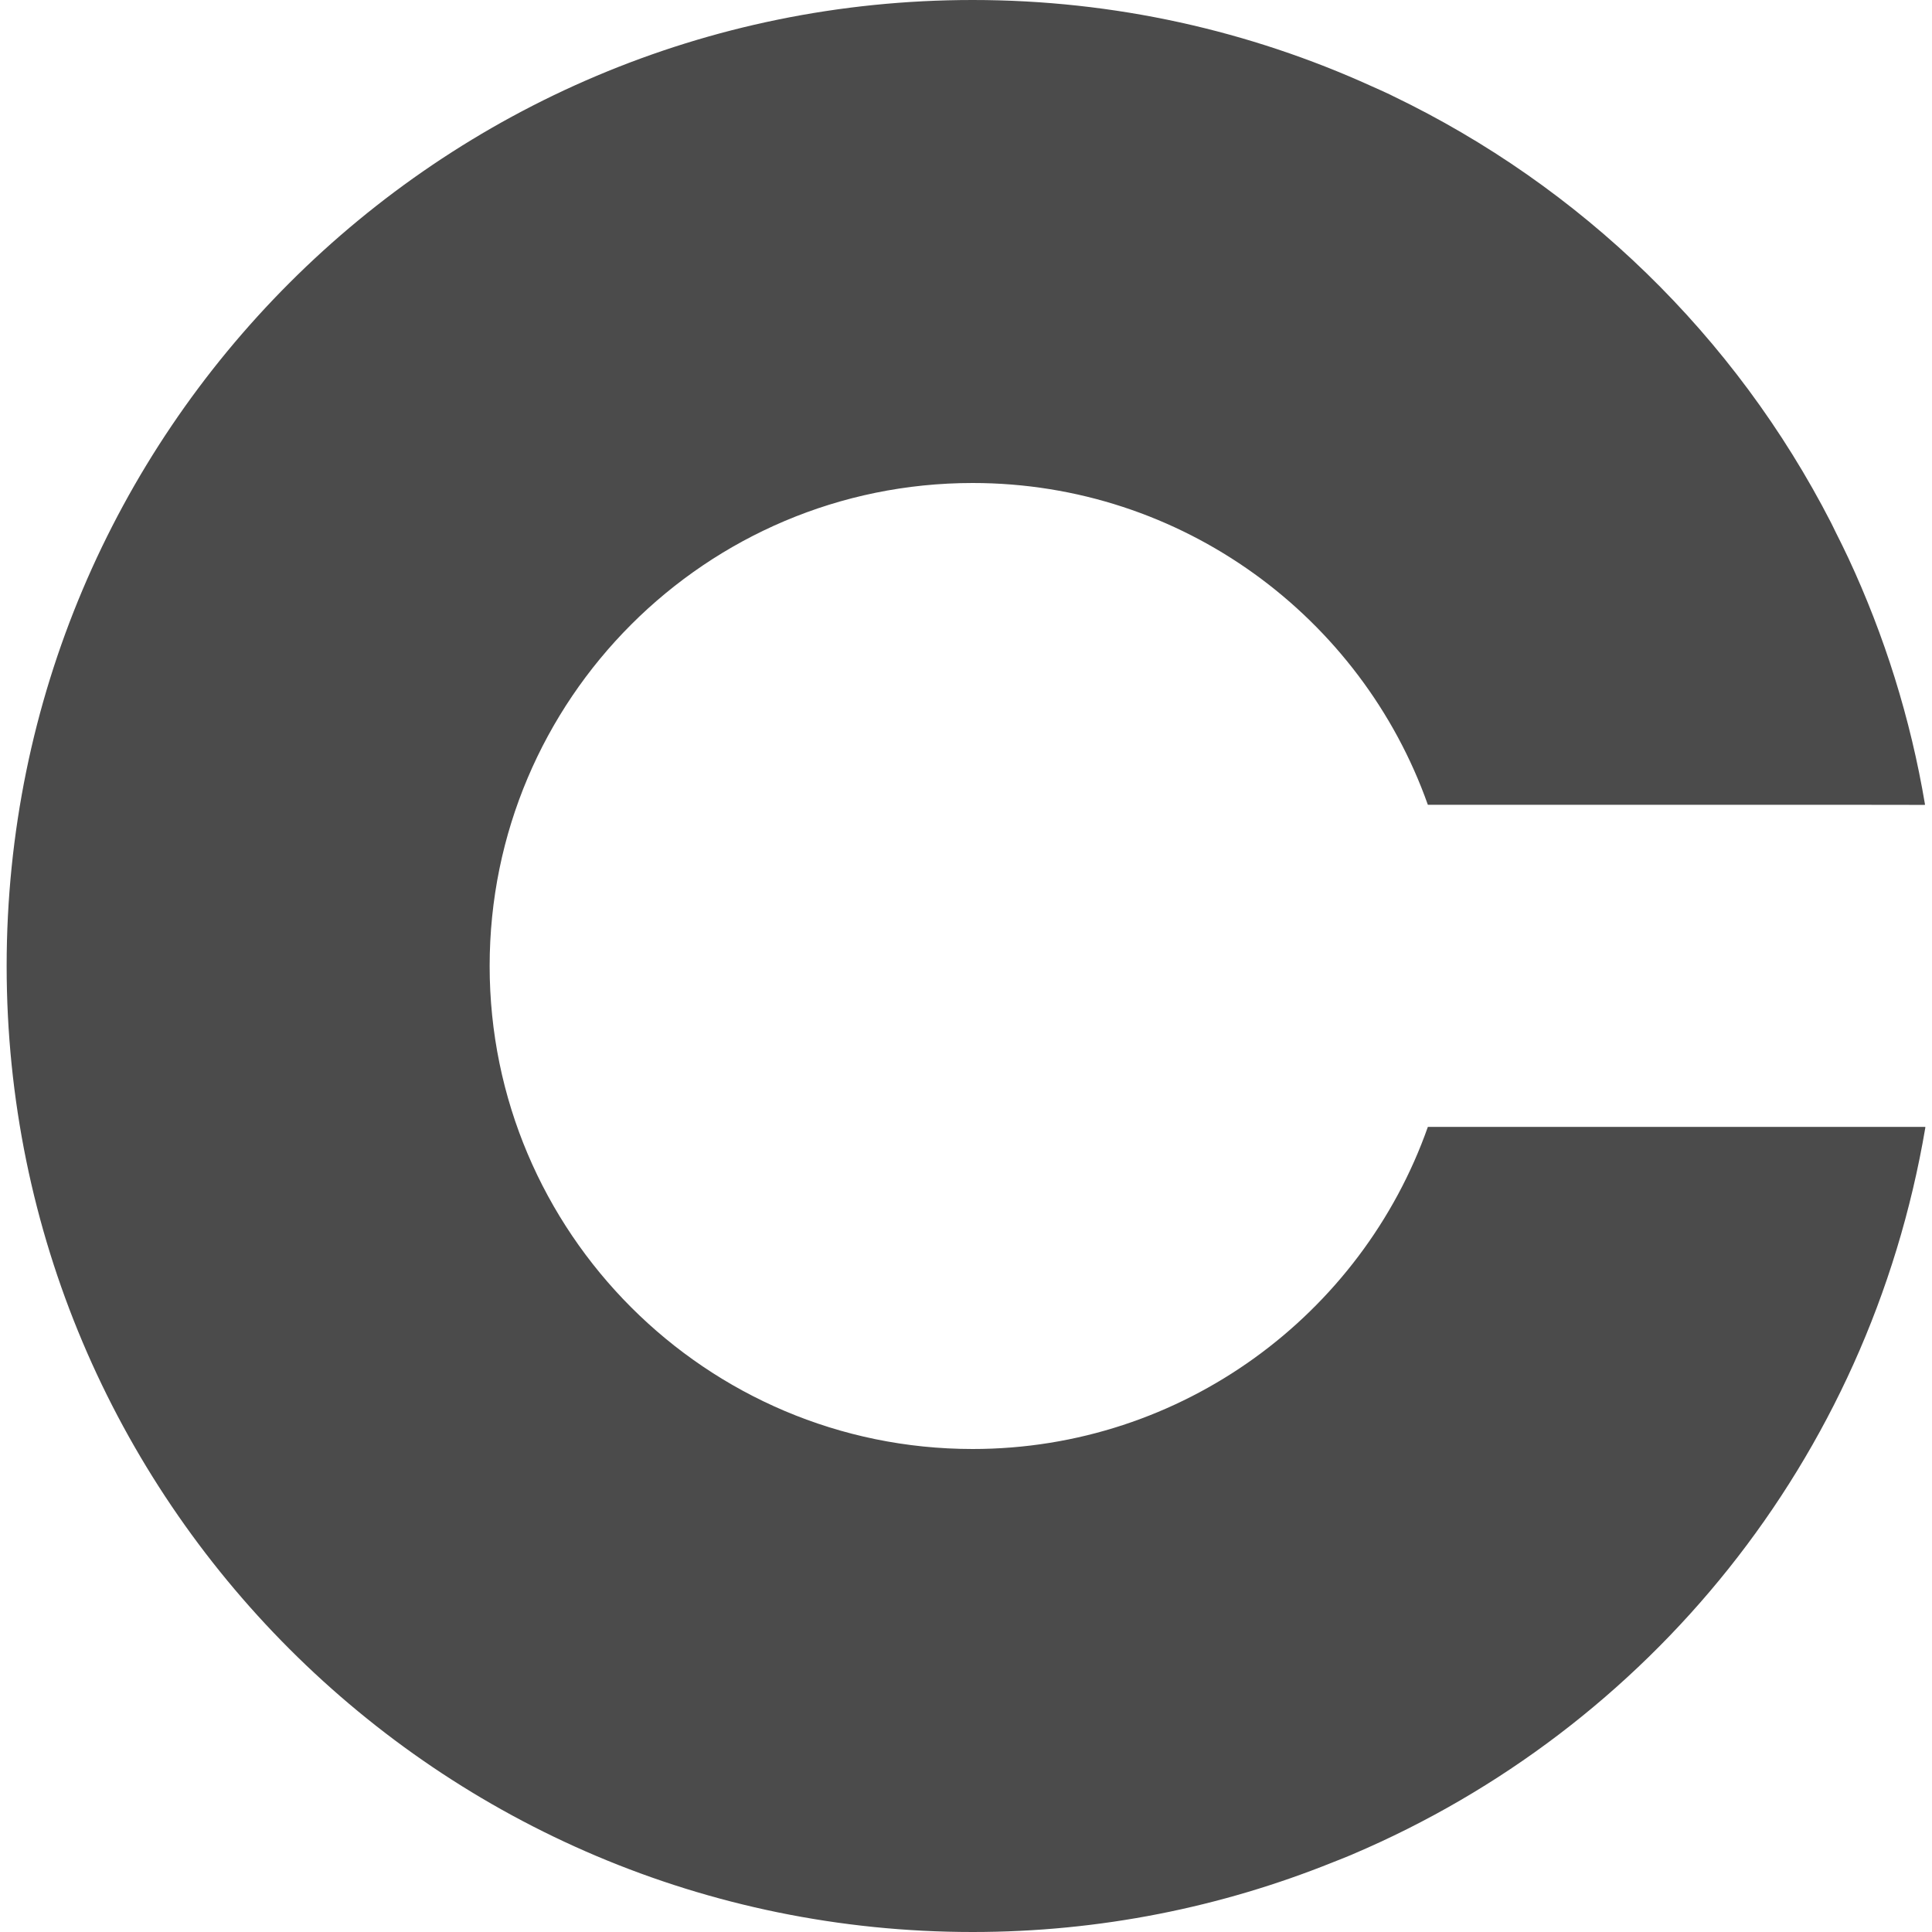
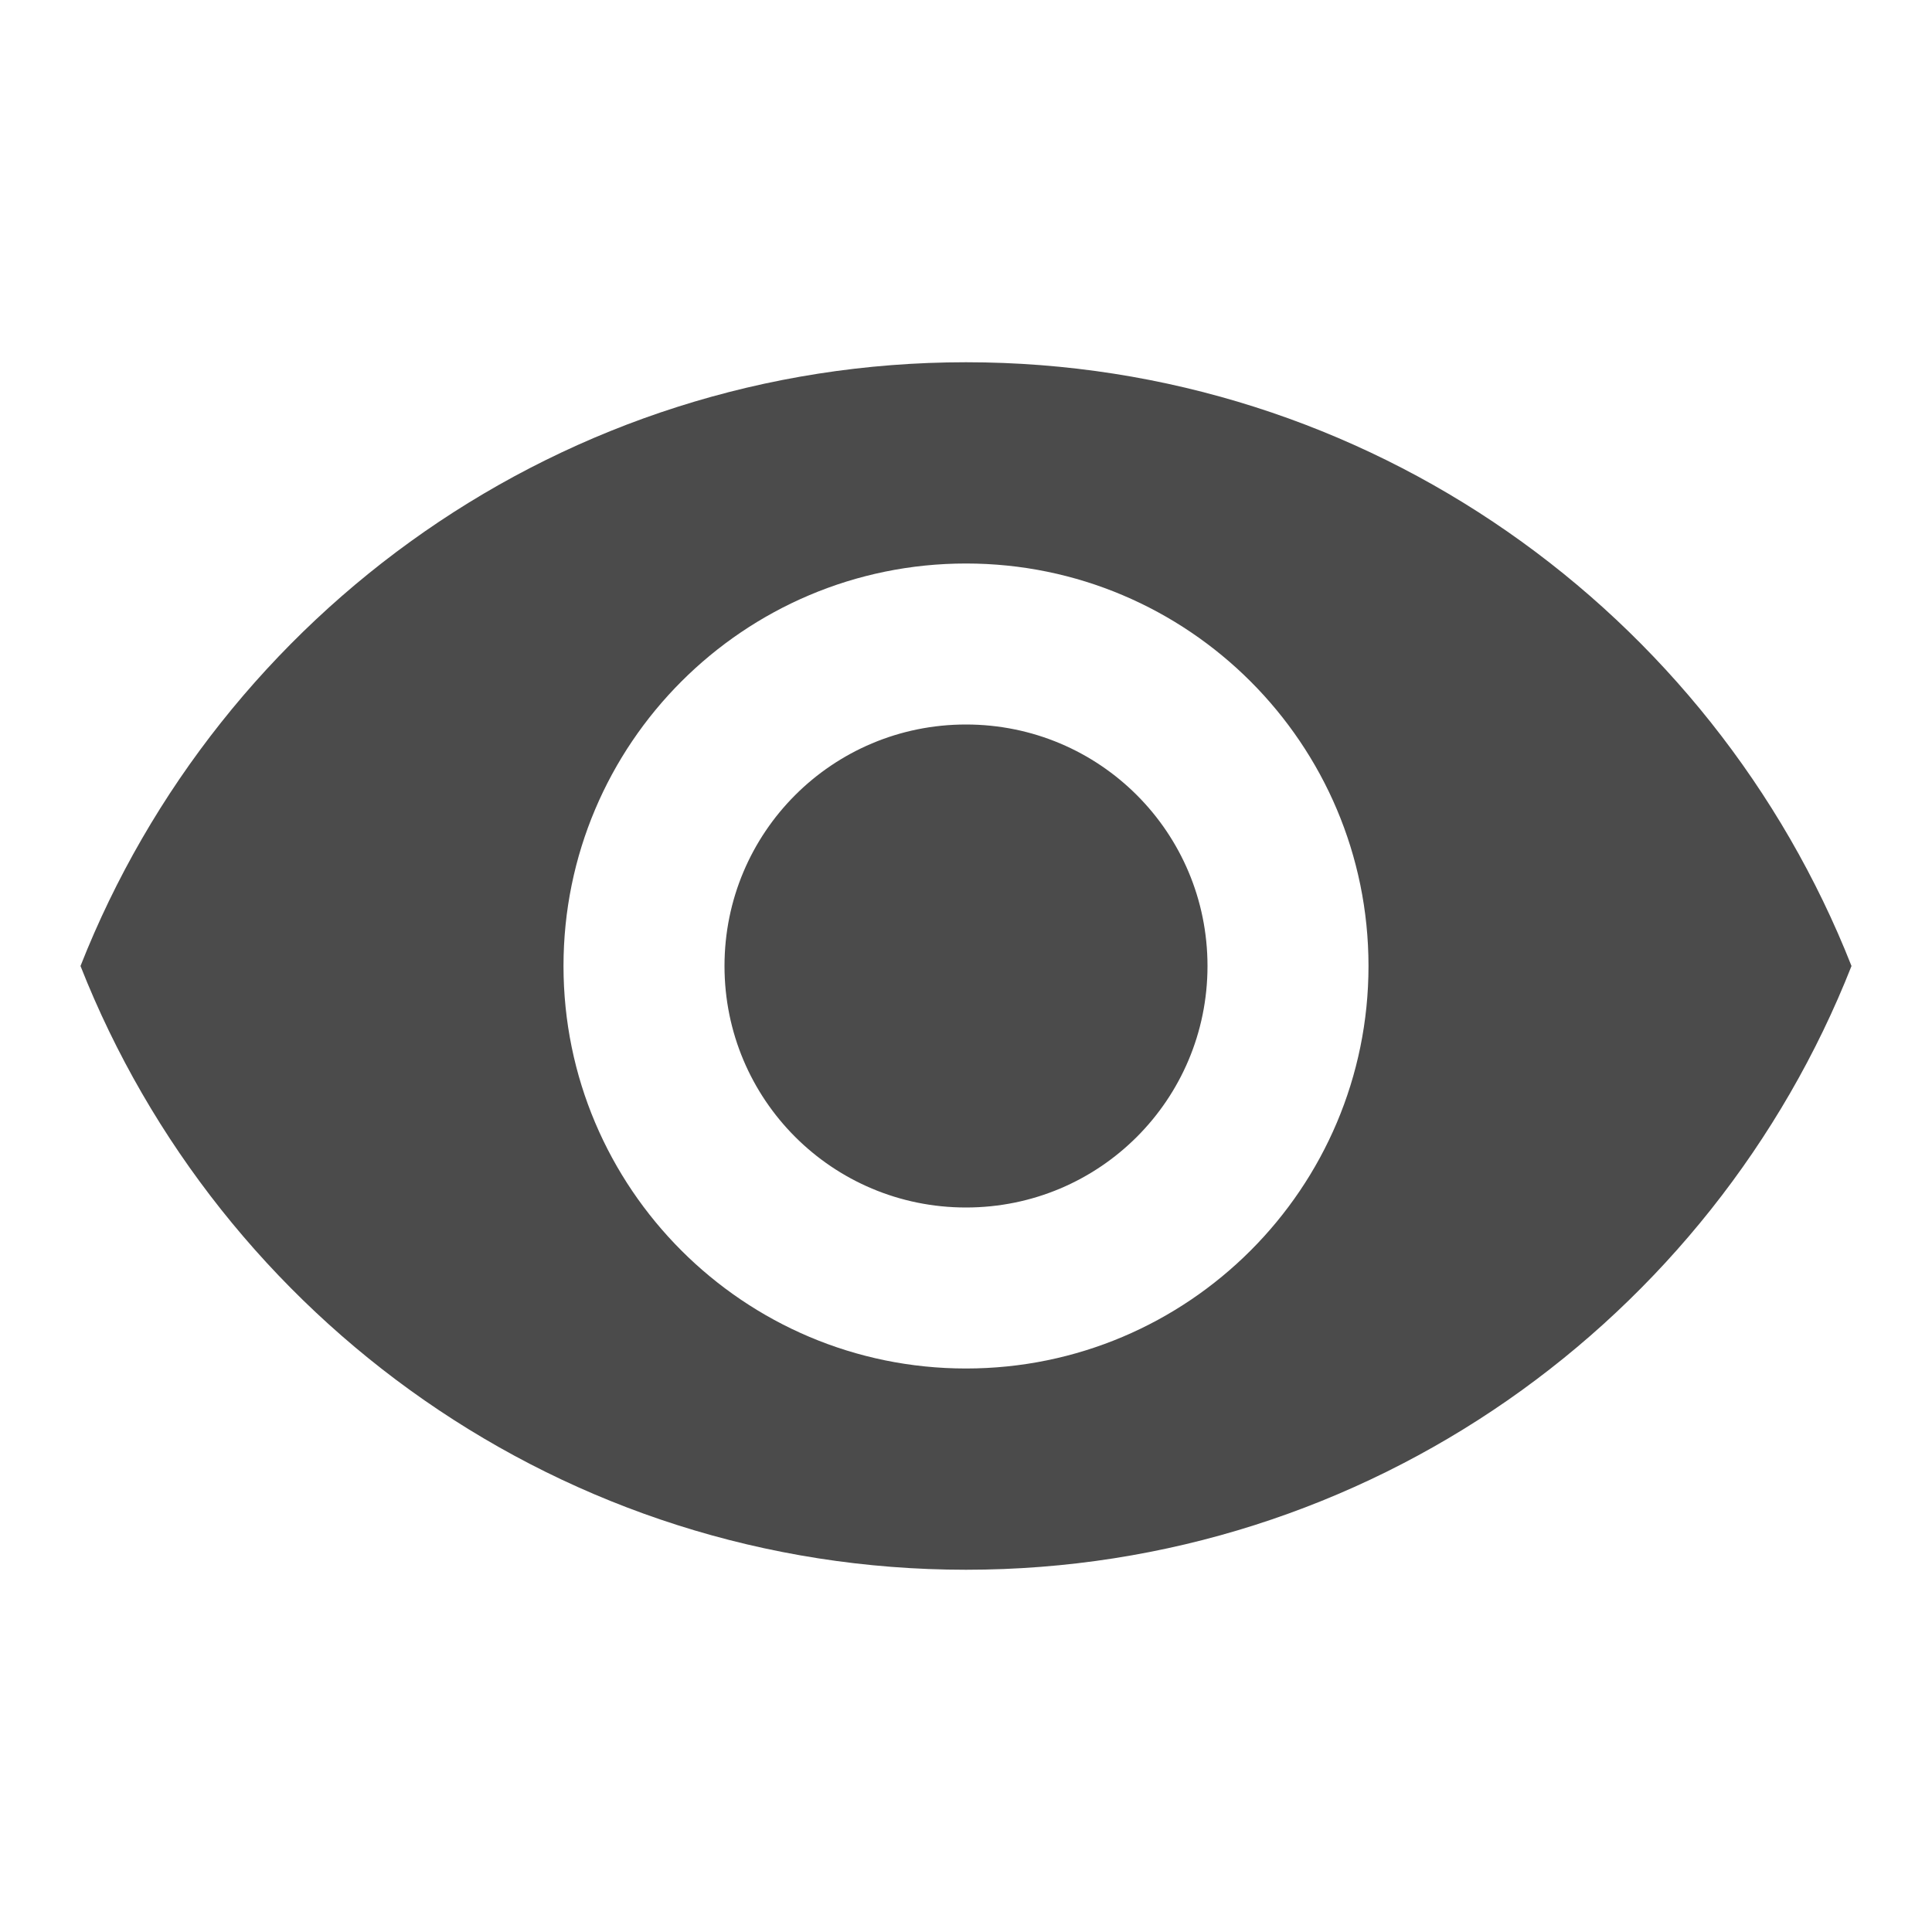
- <svg xmlns="http://www.w3.org/2000/svg" version="1.1" id="_x32_" x="0px" y="0px" viewBox="0 0 512 512" style="width: 256px; height: 256px; opacity: 1;" xml:space="preserve">
-   <style type="text/css">
- 	.st0{fill:#4B4B4B;}
- </style>
-   <g>
-     <path class="st0" d="M358.568,491.36c78.103-33.259,136.717-104.274,151.672-192.564h-0.031c0.01-0.053,0.022-0.104,0.029-0.156   h-131.84C360.878,348.32,313.358,384,257.761,384c-70.64,0-128-57.44-128-128c0-70.641,57.36-128,128-128   c55.598,0,103.039,35.6,120.637,85.279h113.01l18.596,0.026c-0.002-0.008-0.004-0.018-0.004-0.026h0.16   c-3.855-22.98-10.781-44.91-20.32-65.373c-1.064-2.299-2.203-4.549-3.332-6.808c-0.422-0.84-0.808-1.698-1.24-2.532   c-25.444-49.588-66.369-89.162-116.07-113.088c-0.31-0.15-0.611-0.312-0.924-0.462c-1.619-0.772-3.268-1.486-4.906-2.224   C331.163,8.186,295.425,0,257.761,0c-141.441,0-256,114.56-256,256c0,141.359,114.559,256,256,256   c33.725,0,65.906-6.587,95.402-18.453c1.68-0.67,3.369-1.314,5.031-2.02C358.32,491.474,358.44,491.414,358.568,491.36z" style="fill: #4B4B4B;" />
-   </g>
+ <svg xmlns="http://www.w3.org/2000/svg" viewBox="0 0 24 24">
+   <path fill="#4B4B4B" d="M12 4.5C7 4.5 2.73 7.61 1 12c1.73 4.39 6 7.5 11 7.5s9.27-3.11 11-7.5c-1.73-4.39-6-7.5-11-7.5zM12 17c-2.76 0-5-2.24-5-5s2.24-5 5-5 5 2.24 5 5-2.24 5-5 5zm0-8c-1.66 0-3 1.34-3 3s1.34 3 3 3 3-1.34 3-3-1.34-3-3-3z" />
</svg>
